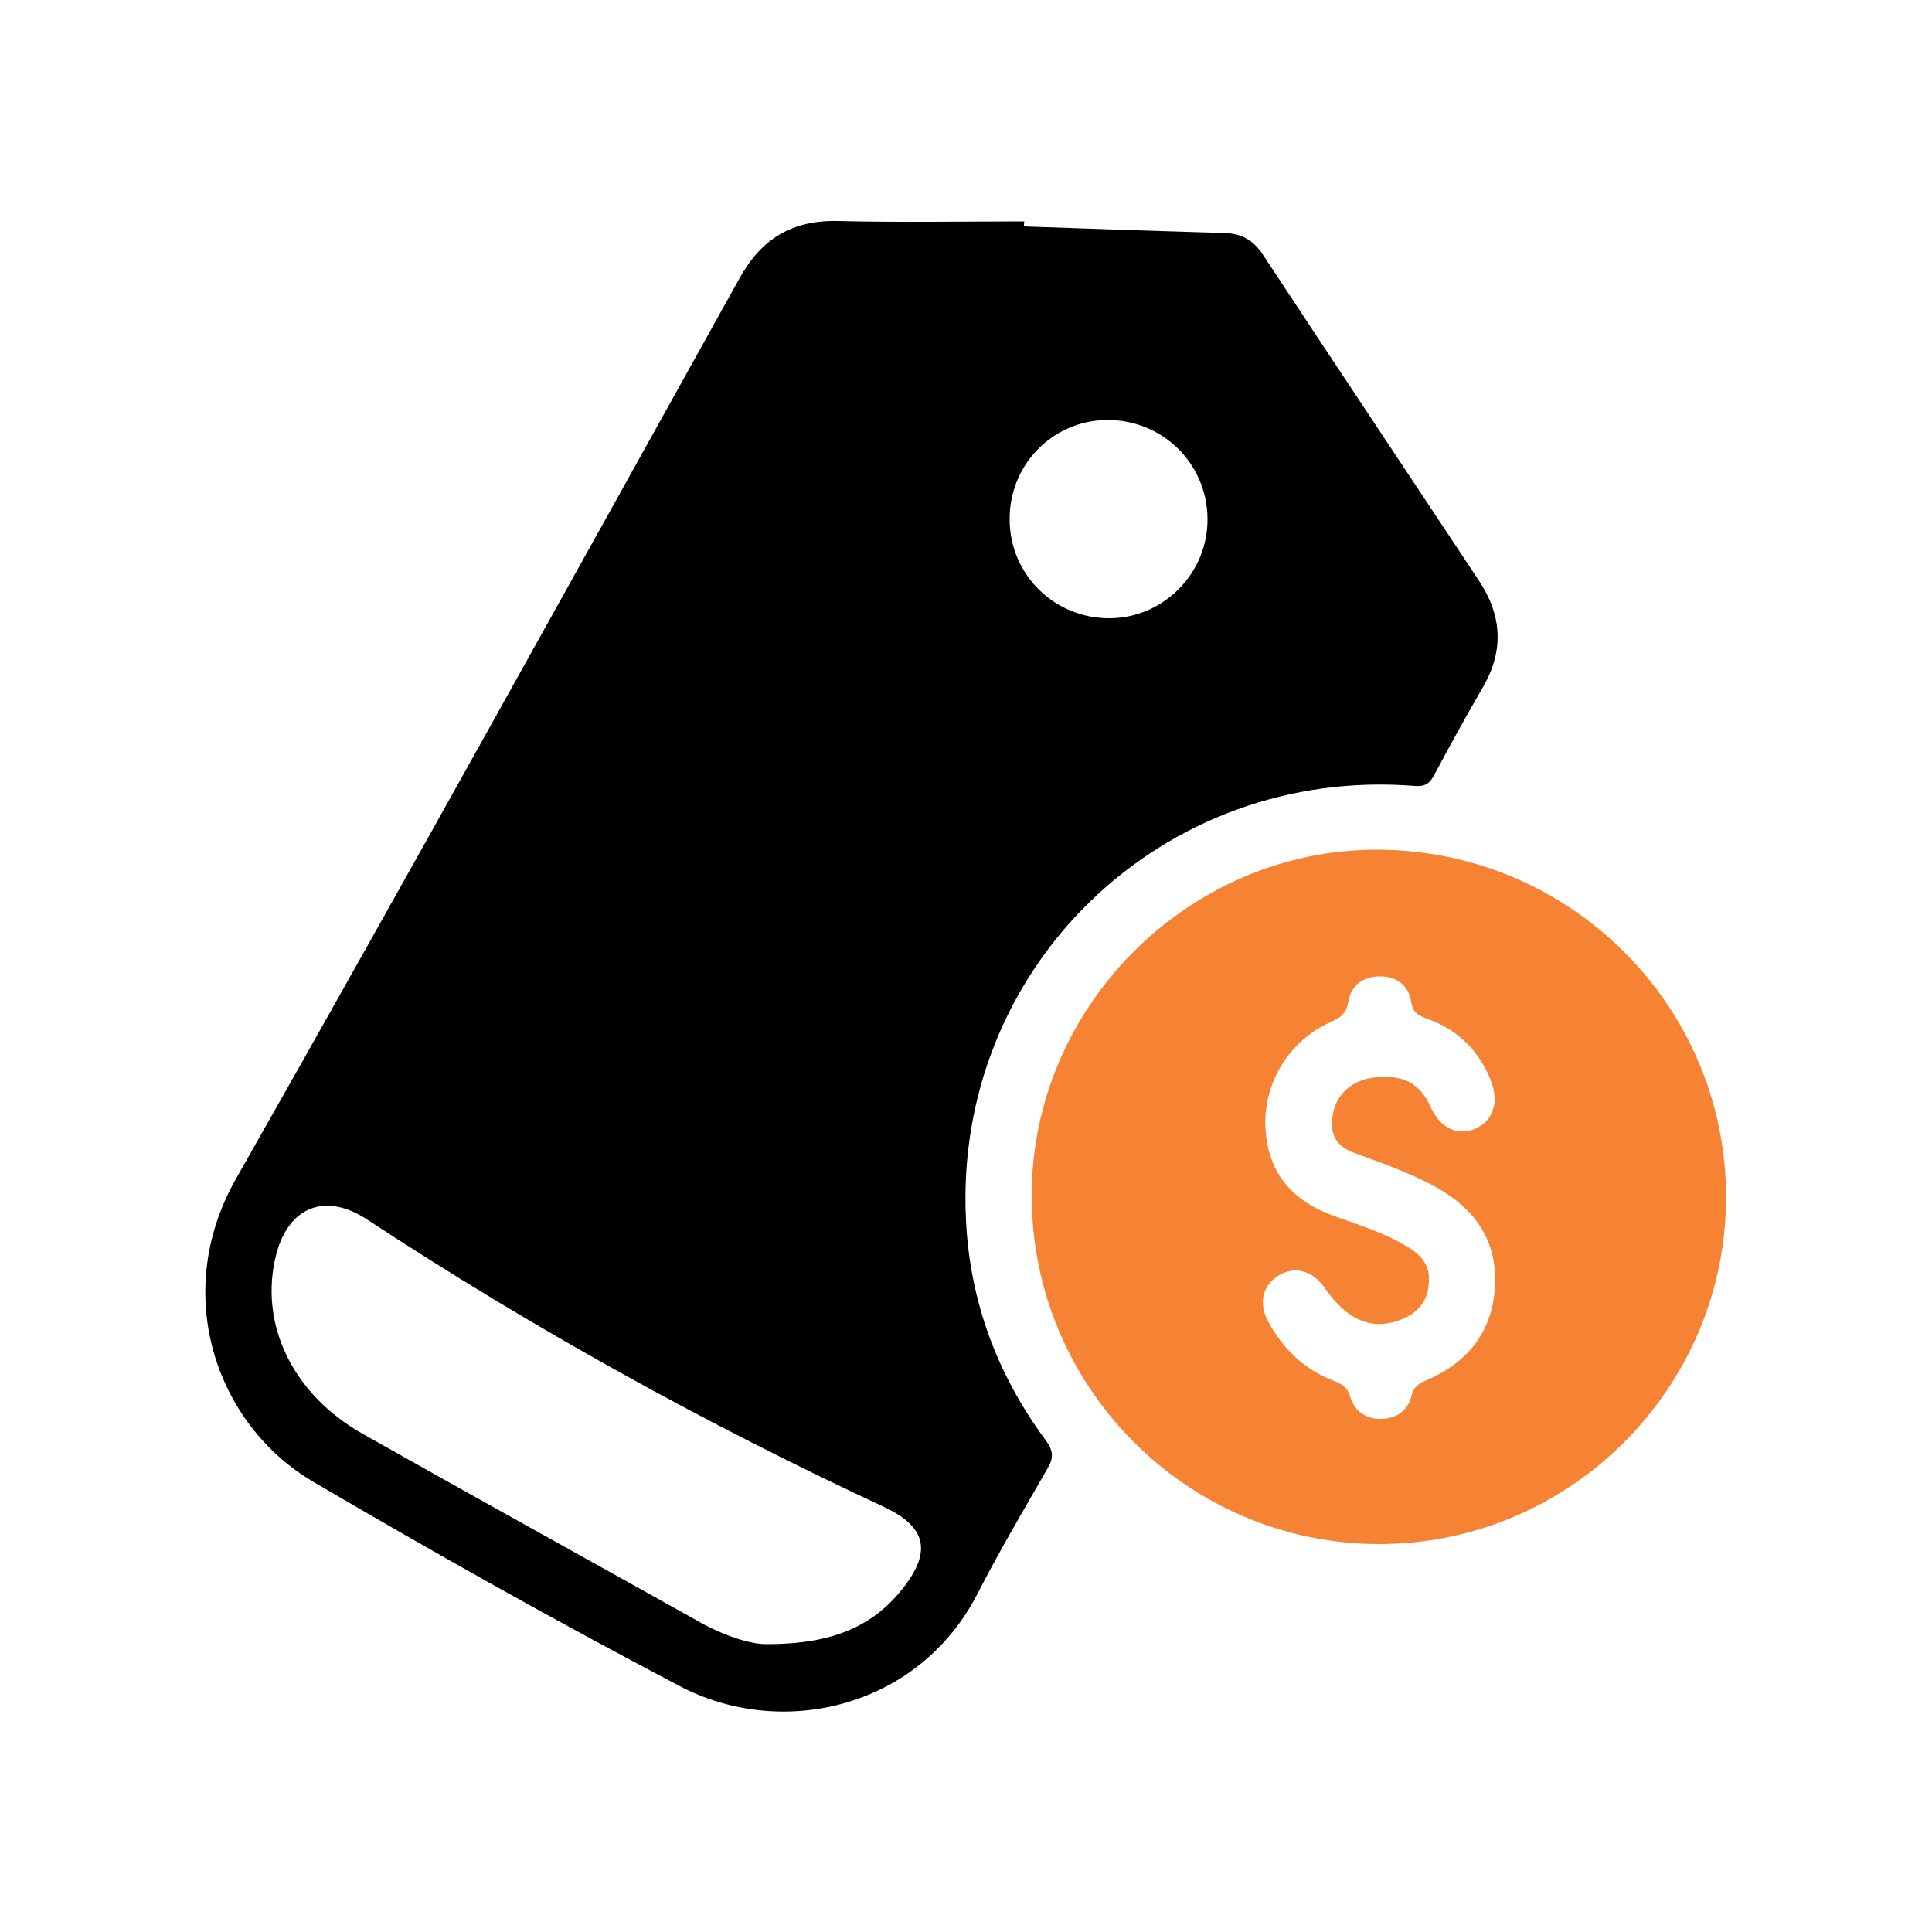
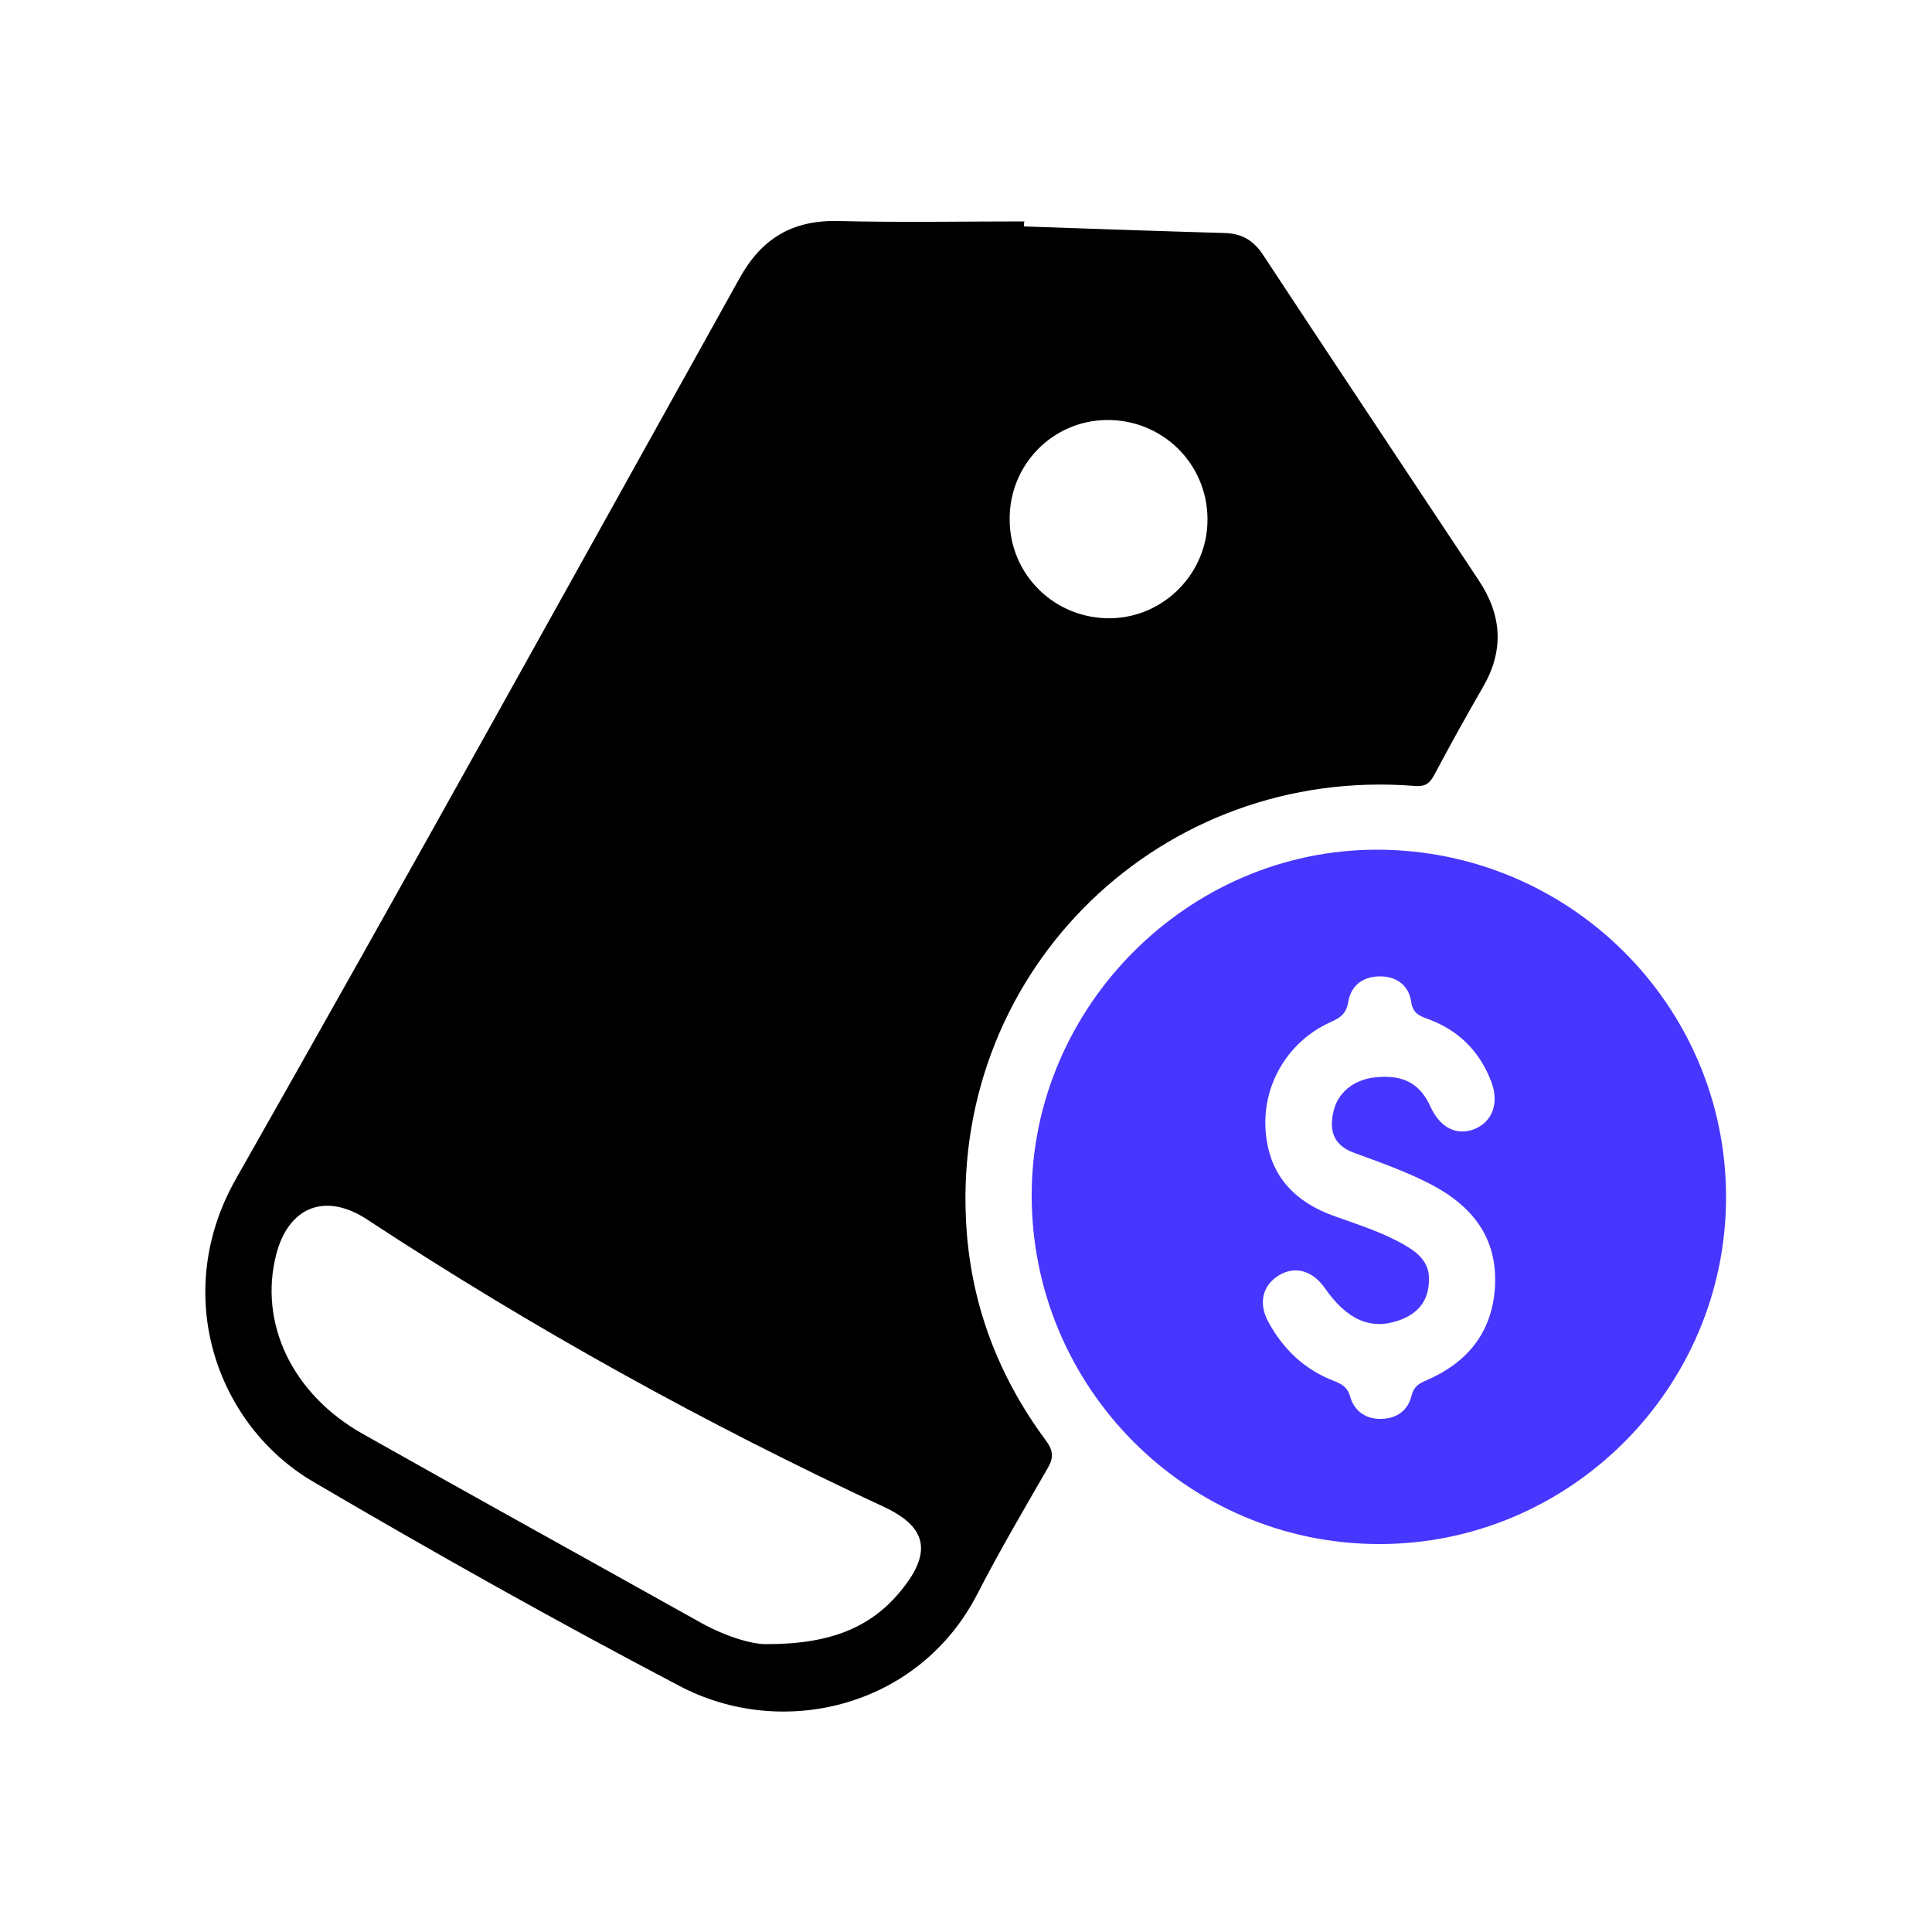
<svg xmlns="http://www.w3.org/2000/svg" version="1.1" id="Layer_1" x="0px" y="0px" viewBox="0 0 500 500" style="enable-background:new 0 0 500 500;" xml:space="preserve">
  <style type="text/css">
- 	.st0{fill:#F58333;}
+ 	.st0{fill:#4736fe;}
</style>
  <g id="XMLID_2_">
    <path id="XMLID_26_" d="M265,58.6c17.3,0.6,34.6,1.2,51.8,1.7c4.6,0.1,7.6,1.9,10.1,5.7c18.5,28.1,37.2,56.1,55.8,84.2   c6,9,6.6,18.1,1.1,27.6c-4.4,7.6-8.6,15.2-12.7,22.9c-1.2,2.2-2.4,2.9-5,2.7c-65.3-5.2-119.4,47-116.1,112.4c1,21,8.1,40,20.6,56.9   c2.1,2.8,2.1,4.7,0.4,7.5c-6.1,10.6-12.4,21.3-18,32.2c-15.1,29.5-50.5,38-77.2,23.9c-32-16.8-63.5-34.5-94.7-52.8   c-25.2-14.8-36.9-48.6-20.1-78.3C105,227.7,148.1,149.8,191.4,72c5.7-10.3,13.7-15.1,25.6-14.8c16,0.4,32.1,0.1,48.1,0.1   C265,57.7,265,58.2,265,58.6z M198.5,425.5c16.6,0,27.3-4.4,35.2-14.5c7.5-9.5,6-15.9-4.9-21c-46.4-21.6-91-46.3-133.8-74.4   c-10.8-7.1-20.3-3.3-23.5,9c-4.6,17.8,4.1,36.2,22.4,46.5c28.7,16.2,57.5,32.1,86.3,48.2C186.9,423.2,194.3,425.6,198.5,425.5z    M261.3,134.6c0.1,14.3,11.8,25.6,26.1,25.4c14-0.2,25.3-11.9,25.1-25.9c-0.2-14.3-11.8-25.6-26.2-25.4   C272.3,108.9,261.1,120.4,261.3,134.6z" />
    <path id="XMLID_23_" class="st0" d="M446.7,309.8c0,49.5-40.5,89.9-89.9,89.8c-49.6-0.1-89.9-40.6-89.8-90.4   c0.1-48.8,40.6-89.3,89.3-89.3C406.2,219.9,446.7,260.2,446.7,309.8z M369.8,330.9c0.1,5.9-3,9.1-7.7,10.8   c-7.3,2.6-13.5-0.1-19.2-8.3c-3.2-4.6-7.8-5.9-12-3.3c-4.2,2.6-5.3,7.3-2.6,12.1c3.8,7,9.3,12.2,16.7,15.1c2.1,0.8,3.7,1.6,4.4,4.1   c1.1,3.9,4.2,5.9,8,5.8c3.9,0,7-2.1,7.9-6c0.6-2.3,1.8-3.1,3.7-3.9c10.7-4.6,17.2-12.4,17.9-24.3c0.7-12.6-5.8-20.8-16.4-26.4   c-6.5-3.4-13.4-5.8-20.2-8.3c-5-1.9-6.3-5.4-5.3-10.2c1-5.2,5.2-8.7,11-9.3c7.2-0.7,11.5,1.6,14.2,7.6c2.5,5.5,6.8,7.6,11.4,5.8   c4.6-1.9,6.4-6.6,4.4-12.1c-3-8-8.5-13.5-16.5-16.4c-2.2-0.8-3.9-1.5-4.3-4.5c-0.6-4.1-3.7-6.5-7.9-6.5c-4.5-0.1-7.7,2.3-8.4,6.7   c-0.5,3-2.1,4-4.5,5.1c-10.8,4.8-17.5,15.8-16.9,27.4c0.6,12,7.3,19.2,18.3,23c6.2,2.2,12.5,4.2,18.2,7.6   C367.4,324.5,369.9,327.1,369.8,330.9z" />
  </g>
</svg>
